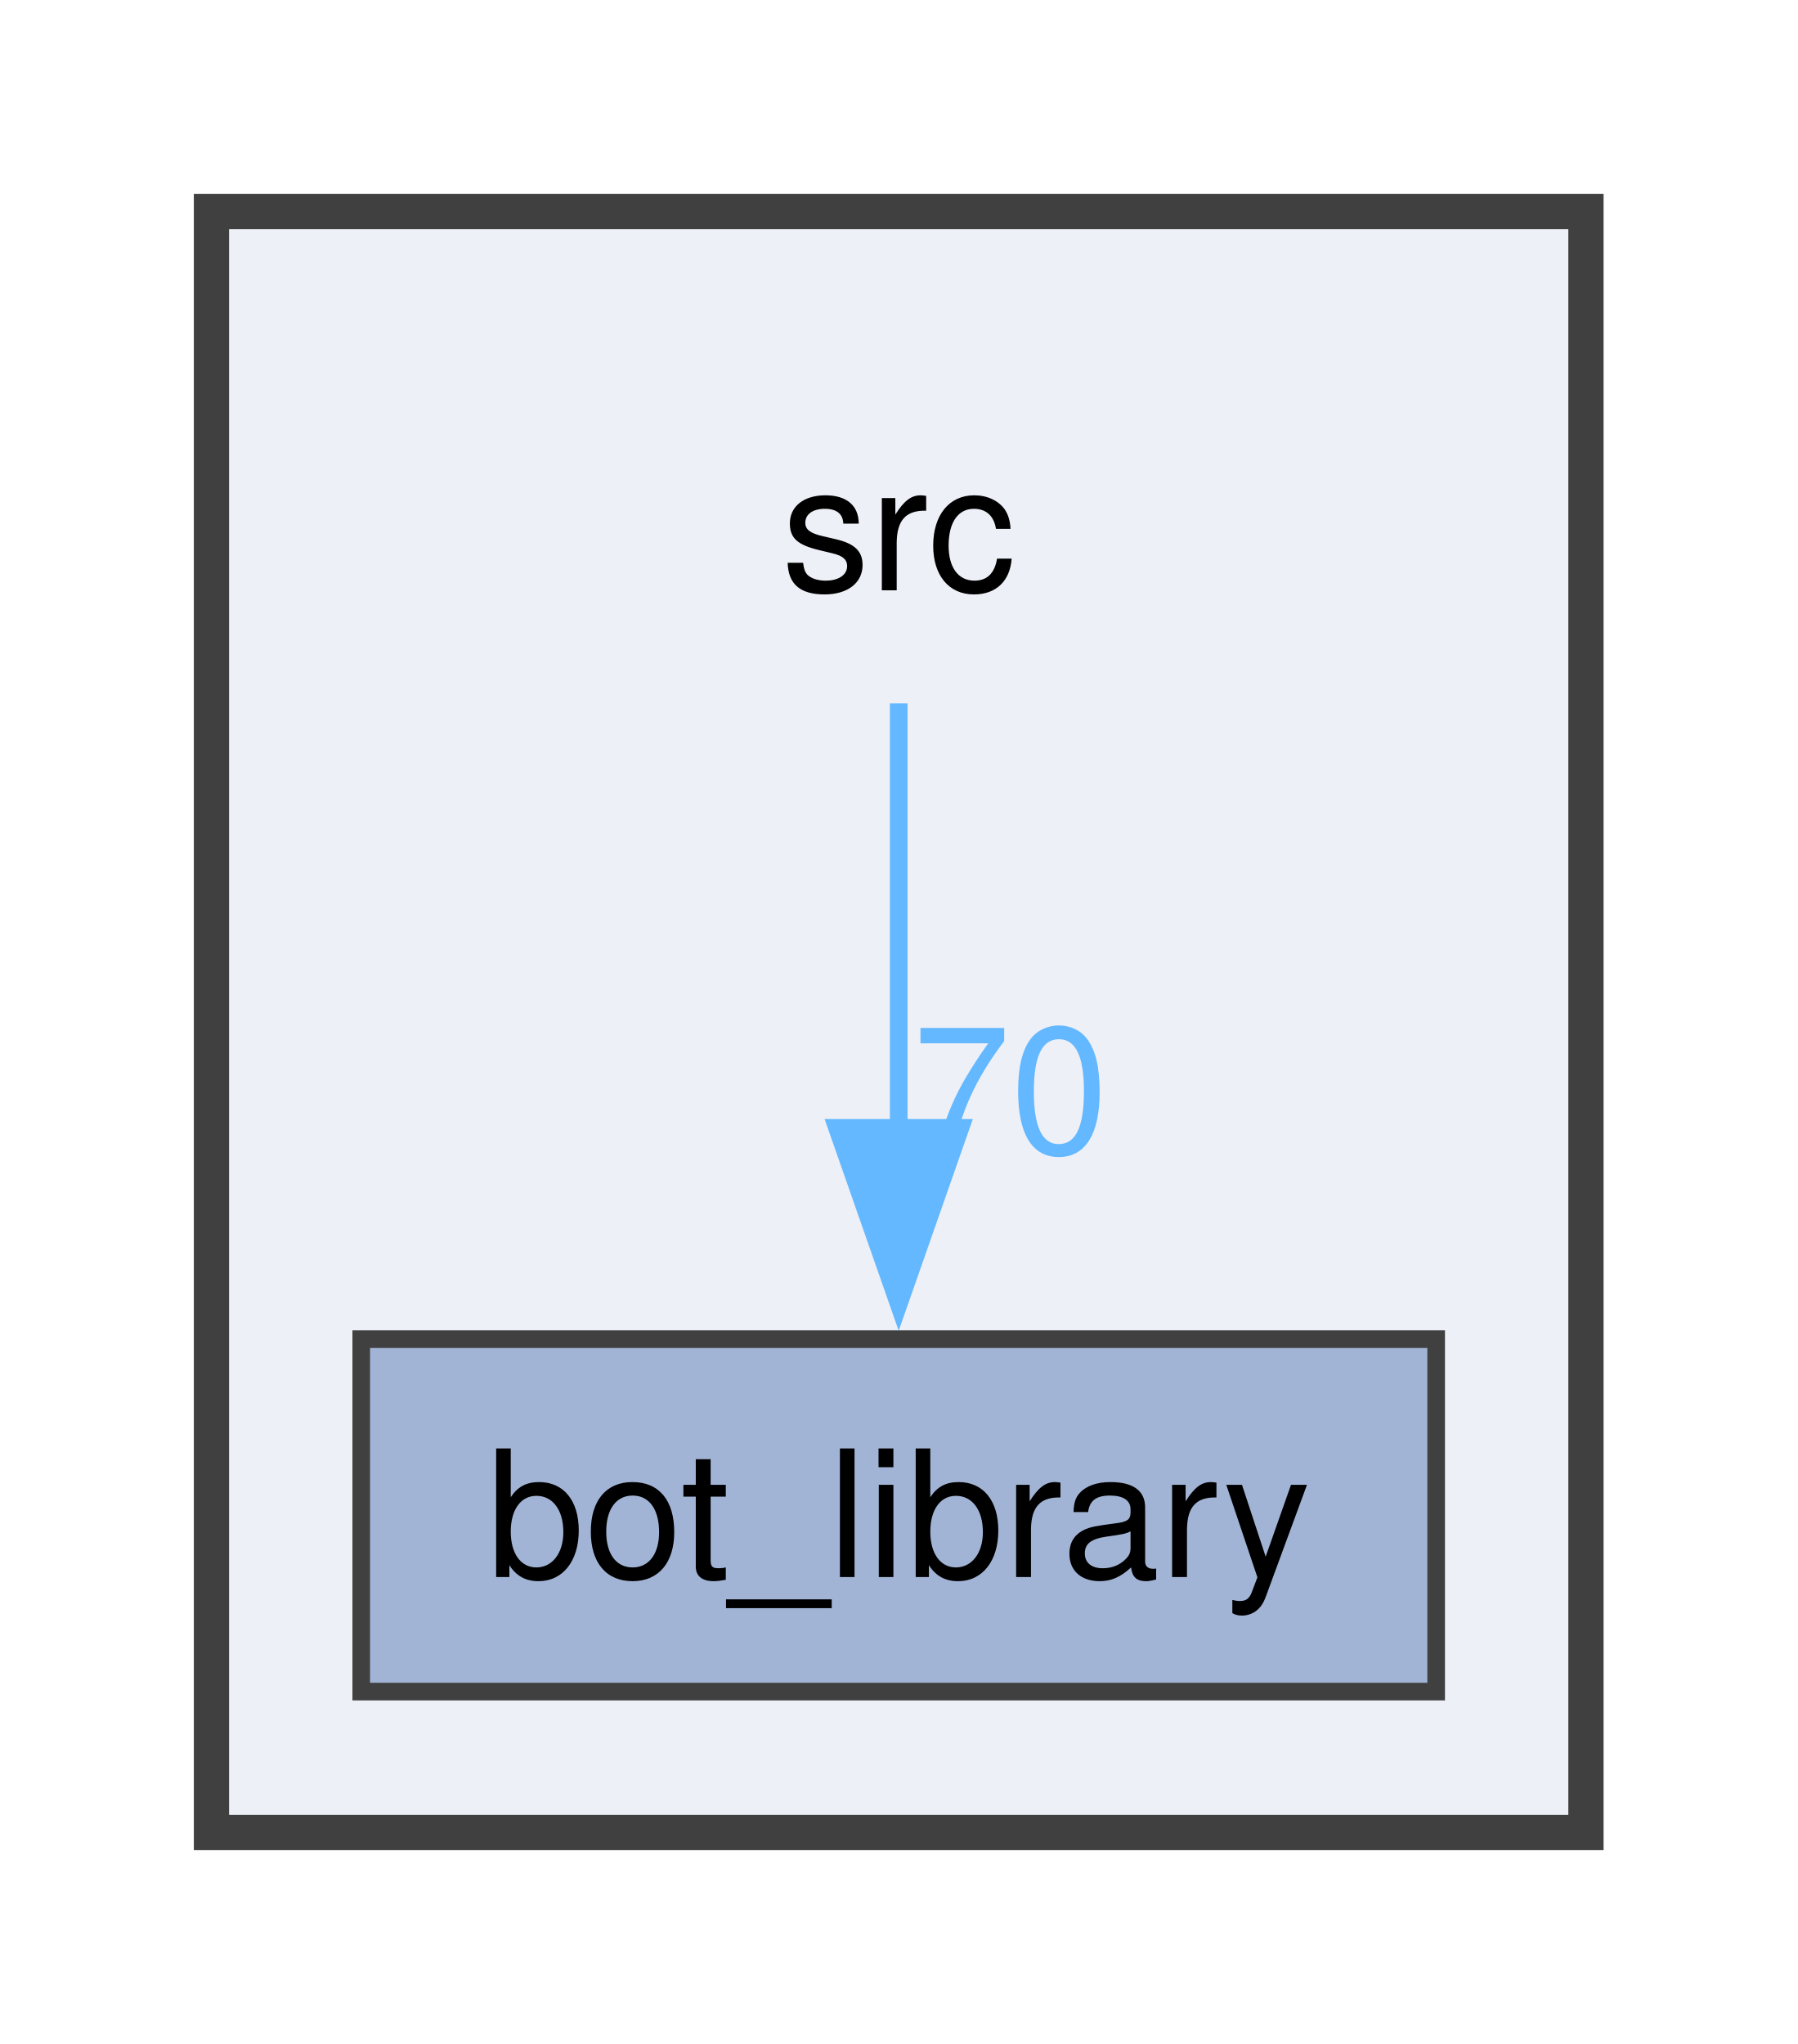
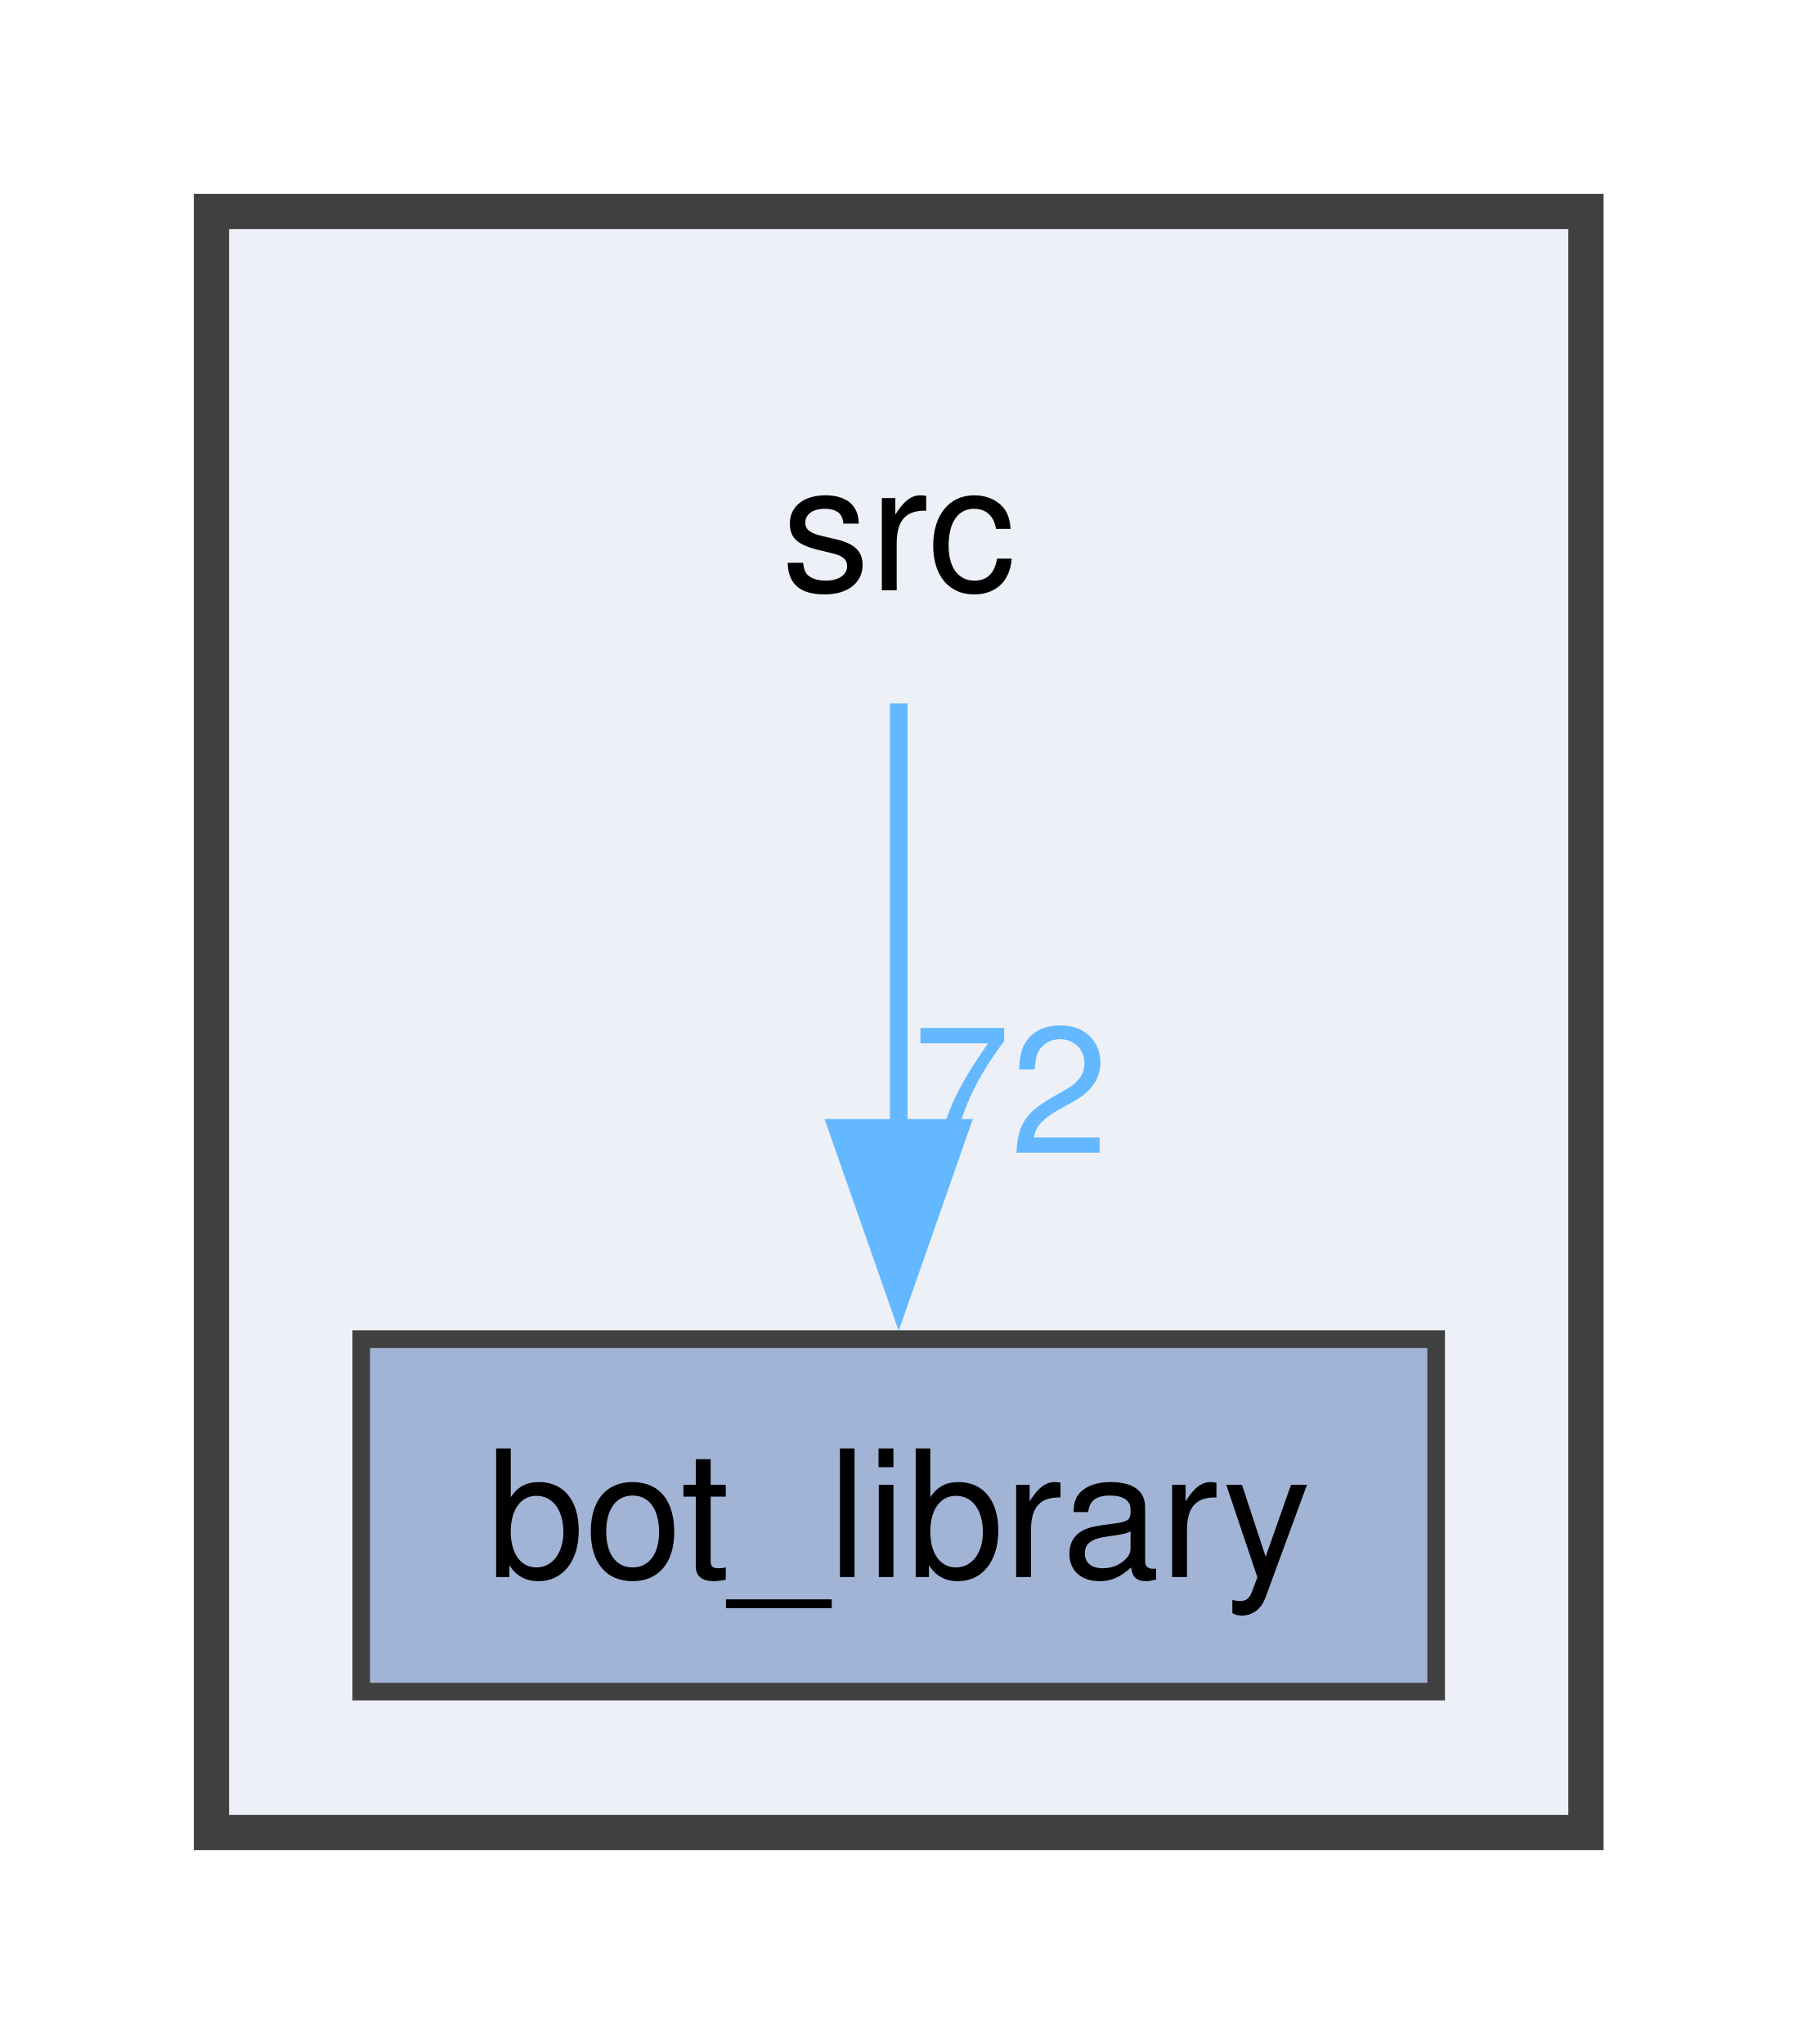
<svg xmlns="http://www.w3.org/2000/svg" xmlns:xlink="http://www.w3.org/1999/xlink" width="102pt" height="116pt" viewBox="0.00 0.00 102.00 116.00">
  <g id="graph0" class="graph" transform="scale(1 1) rotate(0) translate(4 112)">
    <g id="clust1" class="cluster">
      <g id="a_clust1">
        <a xlink:href="dir_68267d1309a1af8e8297ef4c3efbcdba.html" target="_top">
          <polygon fill="#edf0f7" stroke="#404040" stroke-width="2" points="8,-8 8,-100 86,-100 86,-8 8,-8" />
        </a>
      </g>
    </g>
    <g id="node1" class="node">
      <text text-anchor="middle" x="47" y="-78.5" font-family="Helvetica,sans-Serif" font-size="10.00">src</text>
    </g>
    <g id="node2" class="node">
      <g id="a_node2">
        <a xlink:href="dir_be3b34367be430ae387384d9c29f3df4.html" target="_top" xlink:title="bot_library">
          <polygon fill="#a2b4d6" stroke="#404040" points="77.5,-36 16.5,-36 16.5,-16 77.5,-16 77.5,-36" />
          <text text-anchor="middle" x="47" y="-22.5" font-family="Helvetica,sans-Serif" font-size="10.00">bot_library</text>
        </a>
      </g>
    </g>
    <g id="edge1" class="edge">
      <g id="a_edge1">
-         <a xlink:href="dir_000022_000001.html" target="_top">
+         <a xlink:href="dir_000023_000001.html" target="_top">
          <path fill="none" stroke="#63b8ff" d="M47,-72.08C47,-65.48 47,-56.21 47,-47.79" />
          <polygon fill="#63b8ff" stroke="#63b8ff" points="50.5,-47.99 47,-37.99 43.5,-47.99 50.5,-47.99" />
        </a>
      </g>
      <g id="a_edge1-headlabel">
-         <a xlink:href="dir_000022_000001.html" target="_top" xlink:title="70">
-           <text text-anchor="middle" x="53.34" y="-46.57" font-family="Helvetica,sans-Serif" font-size="10.00" fill="#63b8ff">70</text>
+         <a xlink:href="dir_000023_000001.html" target="_top" xlink:title="72">
+           <text text-anchor="middle" x="53.34" y="-46.57" font-family="Helvetica,sans-Serif" font-size="10.00" fill="#63b8ff">72</text>
        </a>
      </g>
    </g>
  </g>
</svg>
